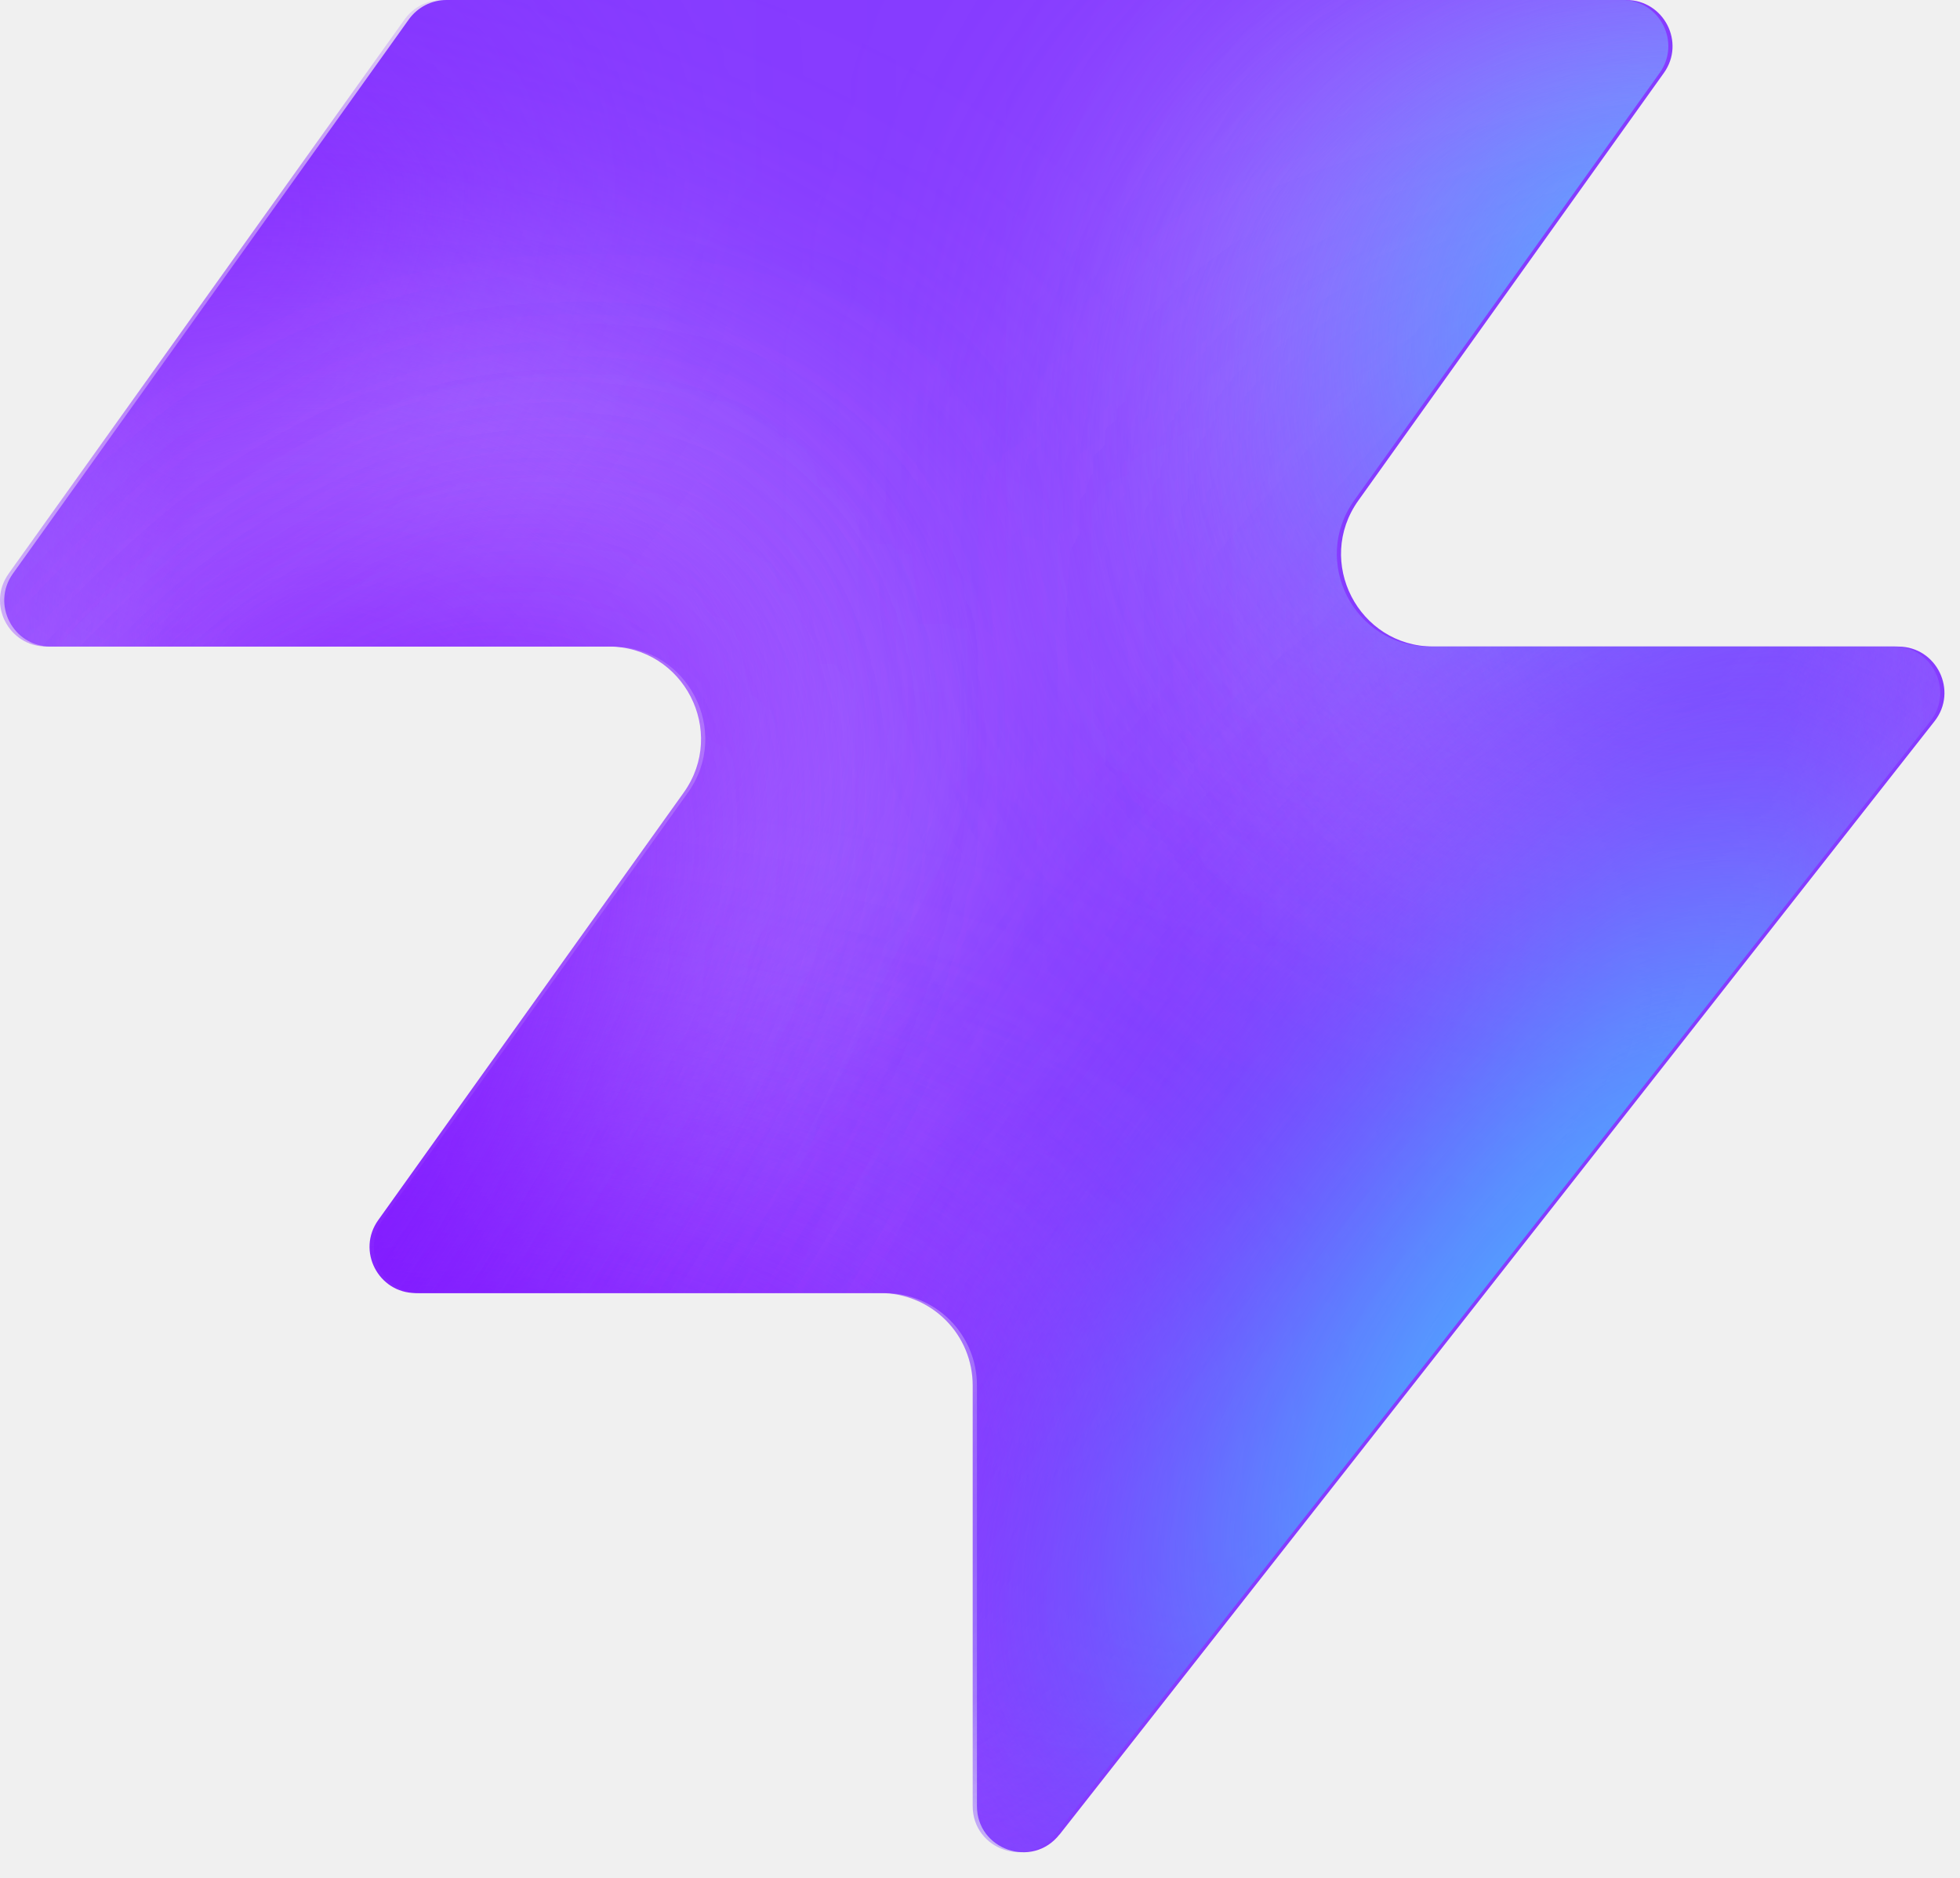
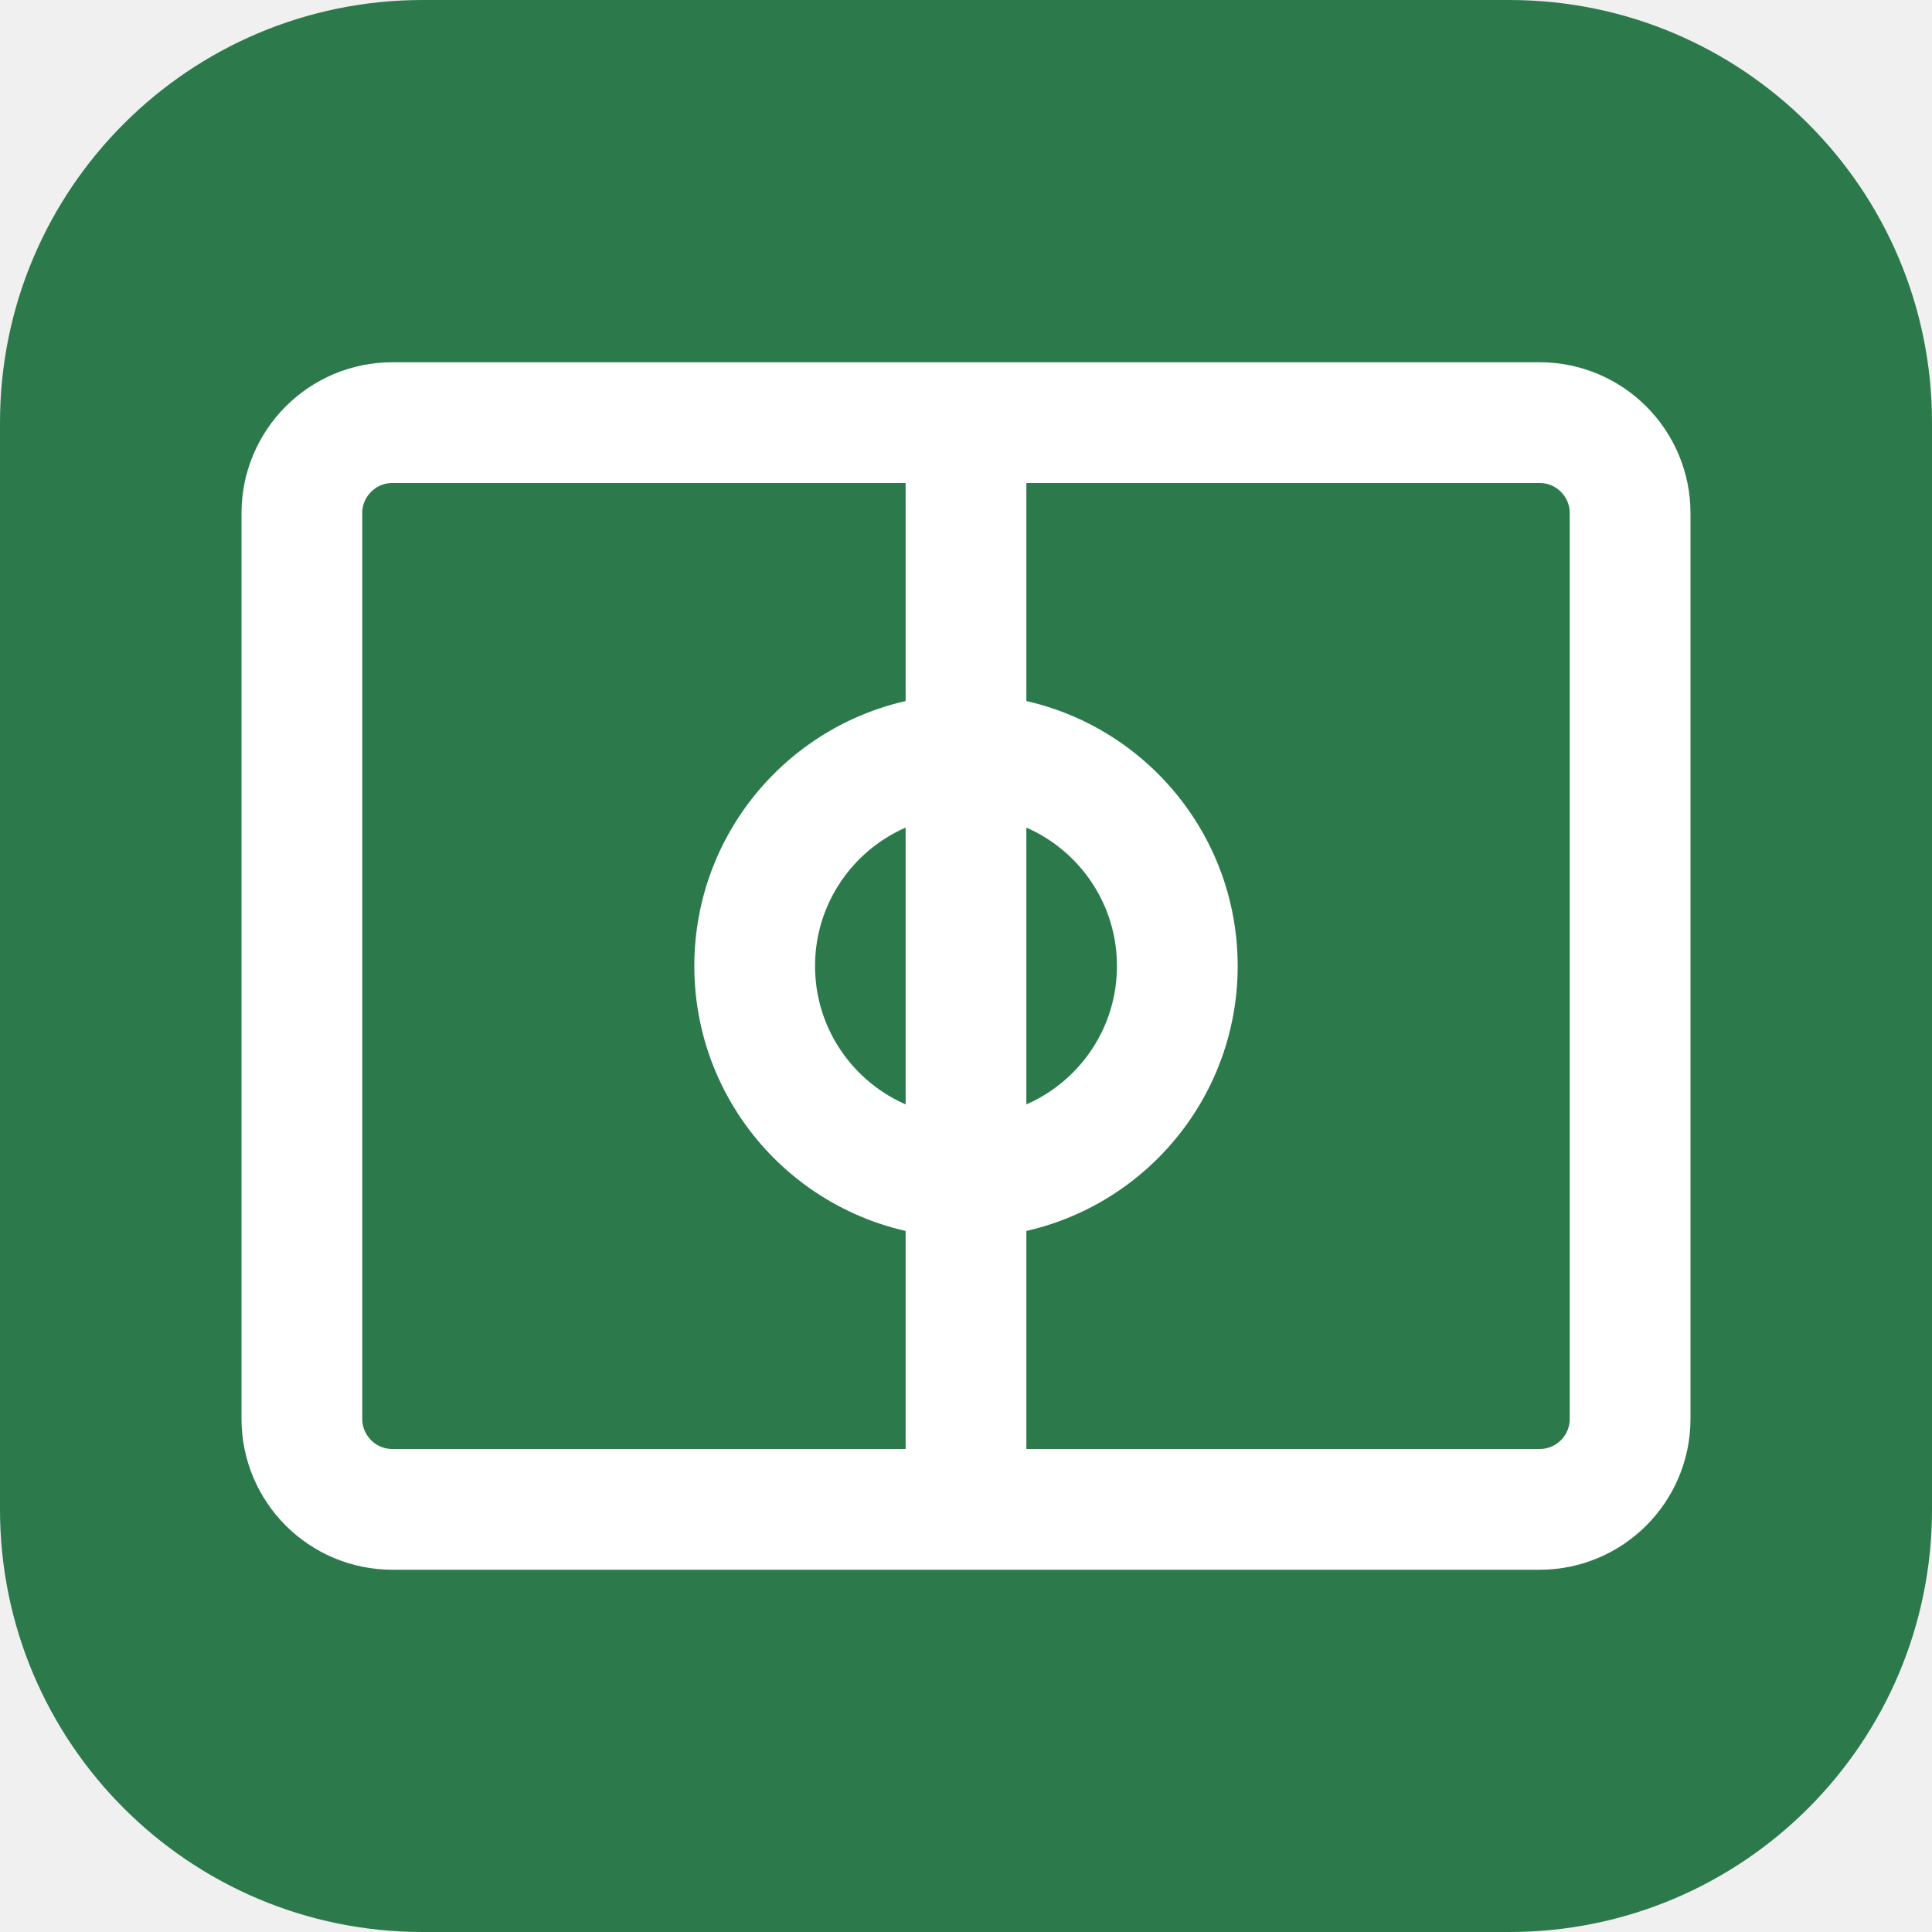
- <svg xmlns="http://www.w3.org/2000/svg" width="48" height="46" fill="none" viewBox="0 0 48 46">
-   <path fill="#863bff" d="M25.946 44.938c-.664.845-2.021.375-2.021-.698V33.937a2.26 2.26 0 0 0-2.262-2.262H10.287c-.92 0-1.456-1.04-.92-1.788l7.48-10.471c1.07-1.497 0-3.578-1.842-3.578H1.237c-.92 0-1.456-1.04-.92-1.788L10.013.474c.214-.297.556-.474.92-.474h28.894c.92 0 1.456 1.04.92 1.788l-7.48 10.471c-1.07 1.498 0 3.579 1.842 3.579h11.377c.943 0 1.473 1.088.89 1.83L25.947 44.94z" style="fill:#863bff;fill:color(display-p3 .525 .23 1);fill-opacity:1" />
-   <mask id="a" width="48" height="46" x="0" y="0" maskUnits="userSpaceOnUse" style="mask-type:alpha">
-     <path fill="#000" d="M25.842 44.938c-.664.844-2.021.375-2.021-.698V33.937a2.26 2.26 0 0 0-2.262-2.262H10.183c-.92 0-1.456-1.04-.92-1.788l7.48-10.471c1.07-1.498 0-3.579-1.842-3.579H1.133c-.92 0-1.456-1.04-.92-1.787L9.91.473c.214-.297.556-.474.92-.474h28.894c.92 0 1.456 1.04.92 1.788l-7.48 10.471c-1.07 1.498 0 3.578 1.842 3.578h11.377c.943 0 1.473 1.088.89 1.832L25.843 44.94z" style="fill:#000;fill-opacity:1" />
-   </mask>
-   <g mask="url(#a)">
-     <g filter="url(#b)">
-       <ellipse cx="5.508" cy="14.704" fill="#ede6ff" rx="5.508" ry="14.704" style="fill:#ede6ff;fill:color(display-p3 .927 .903 1);fill-opacity:1" transform="matrix(.00324 1 1 -.00324 -4.47 31.516)" />
-     </g>
-     <g filter="url(#c)">
-       <ellipse cx="10.399" cy="29.851" fill="#ede6ff" rx="10.399" ry="29.851" style="fill:#ede6ff;fill:color(display-p3 .927 .903 1);fill-opacity:1" transform="matrix(.00324 1 1 -.00324 -39.328 7.883)" />
-     </g>
-     <g filter="url(#d)">
-       <ellipse cx="5.508" cy="30.487" fill="#7e14ff" rx="5.508" ry="30.487" style="fill:#7e14ff;fill:color(display-p3 .492 .077 1);fill-opacity:1" transform="rotate(89.814 -25.913 -14.639)scale(1 -1)" />
-     </g>
-     <g filter="url(#e)">
-       <ellipse cx="5.508" cy="30.599" fill="#7e14ff" rx="5.508" ry="30.599" style="fill:#7e14ff;fill:color(display-p3 .492 .077 1);fill-opacity:1" transform="rotate(89.814 -32.644 -3.334)scale(1 -1)" />
-     </g>
-     <g filter="url(#f)">
-       <ellipse cx="5.508" cy="30.599" fill="#7e14ff" rx="5.508" ry="30.599" style="fill:#7e14ff;fill:color(display-p3 .492 .077 1);fill-opacity:1" transform="matrix(.00324 1 1 -.00324 -34.34 30.47)" />
-     </g>
-     <g filter="url(#g)">
-       <ellipse cx="14.072" cy="22.078" fill="#ede6ff" rx="14.072" ry="22.078" style="fill:#ede6ff;fill:color(display-p3 .927 .903 1);fill-opacity:1" transform="rotate(93.35 24.506 48.493)scale(-1 1)" />
-     </g>
-     <g filter="url(#h)">
-       <ellipse cx="3.47" cy="21.501" fill="#7e14ff" rx="3.47" ry="21.501" style="fill:#7e14ff;fill:color(display-p3 .492 .077 1);fill-opacity:1" transform="rotate(89.009 28.708 47.59)scale(-1 1)" />
-     </g>
-     <g filter="url(#i)">
-       <ellipse cx="3.47" cy="21.501" fill="#7e14ff" rx="3.47" ry="21.501" style="fill:#7e14ff;fill:color(display-p3 .492 .077 1);fill-opacity:1" transform="rotate(89.009 28.708 47.59)scale(-1 1)" />
-     </g>
-     <g filter="url(#j)">
-       <ellipse cx=".387" cy="8.972" fill="#7e14ff" rx="4.407" ry="29.108" style="fill:#7e14ff;fill:color(display-p3 .492 .077 1);fill-opacity:1" transform="rotate(39.51 .387 8.972)" />
-     </g>
-     <g filter="url(#k)">
-       <ellipse cx="47.523" cy="-6.092" fill="#7e14ff" rx="4.407" ry="29.108" style="fill:#7e14ff;fill:color(display-p3 .492 .077 1);fill-opacity:1" transform="rotate(37.892 47.523 -6.092)" />
-     </g>
-     <g filter="url(#l)">
-       <ellipse cx="41.412" cy="6.333" fill="#47bfff" rx="5.971" ry="9.665" style="fill:#47bfff;fill:color(display-p3 .28 .748 1);fill-opacity:1" transform="rotate(37.892 41.412 6.333)" />
-     </g>
-     <g filter="url(#m)">
-       <ellipse cx="-1.879" cy="38.332" fill="#7e14ff" rx="4.407" ry="29.108" style="fill:#7e14ff;fill:color(display-p3 .492 .077 1);fill-opacity:1" transform="rotate(37.892 -1.88 38.332)" />
-     </g>
-     <g filter="url(#n)">
-       <ellipse cx="-1.879" cy="38.332" fill="#7e14ff" rx="4.407" ry="29.108" style="fill:#7e14ff;fill:color(display-p3 .492 .077 1);fill-opacity:1" transform="rotate(37.892 -1.88 38.332)" />
-     </g>
-     <g filter="url(#o)">
-       <ellipse cx="35.651" cy="29.907" fill="#7e14ff" rx="4.407" ry="29.108" style="fill:#7e14ff;fill:color(display-p3 .492 .077 1);fill-opacity:1" transform="rotate(37.892 35.651 29.907)" />
-     </g>
-     <g filter="url(#p)">
-       <ellipse cx="38.418" cy="32.4" fill="#47bfff" rx="5.971" ry="15.297" style="fill:#47bfff;fill:color(display-p3 .28 .748 1);fill-opacity:1" transform="rotate(37.892 38.418 32.4)" />
-     </g>
-   </g>
-   <defs>
-     <filter id="b" width="60.045" height="41.654" x="-19.77" y="16.149" color-interpolation-filters="sRGB" filterUnits="userSpaceOnUse">
-       <feFlood flood-opacity="0" result="BackgroundImageFix" />
-       <feBlend in="SourceGraphic" in2="BackgroundImageFix" result="shape" />
-       <feGaussianBlur result="effect1_foregroundBlur_2002_17158" stdDeviation="7.659" />
-     </filter>
-     <filter id="c" width="90.34" height="51.437" x="-54.613" y="-7.533" color-interpolation-filters="sRGB" filterUnits="userSpaceOnUse">
-       <feFlood flood-opacity="0" result="BackgroundImageFix" />
-       <feBlend in="SourceGraphic" in2="BackgroundImageFix" result="shape" />
-       <feGaussianBlur result="effect1_foregroundBlur_2002_17158" stdDeviation="7.659" />
-     </filter>
-     <filter id="d" width="79.355" height="29.4" x="-49.64" y="2.03" color-interpolation-filters="sRGB" filterUnits="userSpaceOnUse">
-       <feFlood flood-opacity="0" result="BackgroundImageFix" />
-       <feBlend in="SourceGraphic" in2="BackgroundImageFix" result="shape" />
-       <feGaussianBlur result="effect1_foregroundBlur_2002_17158" stdDeviation="4.596" />
-     </filter>
-     <filter id="e" width="79.579" height="29.4" x="-45.045" y="20.029" color-interpolation-filters="sRGB" filterUnits="userSpaceOnUse">
-       <feFlood flood-opacity="0" result="BackgroundImageFix" />
-       <feBlend in="SourceGraphic" in2="BackgroundImageFix" result="shape" />
-       <feGaussianBlur result="effect1_foregroundBlur_2002_17158" stdDeviation="4.596" />
-     </filter>
-     <filter id="f" width="79.579" height="29.4" x="-43.513" y="21.178" color-interpolation-filters="sRGB" filterUnits="userSpaceOnUse">
-       <feFlood flood-opacity="0" result="BackgroundImageFix" />
-       <feBlend in="SourceGraphic" in2="BackgroundImageFix" result="shape" />
-       <feGaussianBlur result="effect1_foregroundBlur_2002_17158" stdDeviation="4.596" />
-     </filter>
-     <filter id="g" width="74.749" height="58.852" x="15.756" y="-17.901" color-interpolation-filters="sRGB" filterUnits="userSpaceOnUse">
-       <feFlood flood-opacity="0" result="BackgroundImageFix" />
-       <feBlend in="SourceGraphic" in2="BackgroundImageFix" result="shape" />
-       <feGaussianBlur result="effect1_foregroundBlur_2002_17158" stdDeviation="7.659" />
-     </filter>
-     <filter id="h" width="61.377" height="25.362" x="23.548" y="2.284" color-interpolation-filters="sRGB" filterUnits="userSpaceOnUse">
-       <feFlood flood-opacity="0" result="BackgroundImageFix" />
-       <feBlend in="SourceGraphic" in2="BackgroundImageFix" result="shape" />
-       <feGaussianBlur result="effect1_foregroundBlur_2002_17158" stdDeviation="4.596" />
-     </filter>
-     <filter id="i" width="61.377" height="25.362" x="23.548" y="2.284" color-interpolation-filters="sRGB" filterUnits="userSpaceOnUse">
-       <feFlood flood-opacity="0" result="BackgroundImageFix" />
-       <feBlend in="SourceGraphic" in2="BackgroundImageFix" result="shape" />
-       <feGaussianBlur result="effect1_foregroundBlur_2002_17158" stdDeviation="4.596" />
-     </filter>
-     <filter id="j" width="56.045" height="63.649" x="-27.636" y="-22.853" color-interpolation-filters="sRGB" filterUnits="userSpaceOnUse">
-       <feFlood flood-opacity="0" result="BackgroundImageFix" />
-       <feBlend in="SourceGraphic" in2="BackgroundImageFix" result="shape" />
-       <feGaussianBlur result="effect1_foregroundBlur_2002_17158" stdDeviation="4.596" />
-     </filter>
-     <filter id="k" width="54.814" height="64.646" x="20.116" y="-38.415" color-interpolation-filters="sRGB" filterUnits="userSpaceOnUse">
-       <feFlood flood-opacity="0" result="BackgroundImageFix" />
-       <feBlend in="SourceGraphic" in2="BackgroundImageFix" result="shape" />
-       <feGaussianBlur result="effect1_foregroundBlur_2002_17158" stdDeviation="4.596" />
-     </filter>
-     <filter id="l" width="33.541" height="35.313" x="24.641" y="-11.323" color-interpolation-filters="sRGB" filterUnits="userSpaceOnUse">
-       <feFlood flood-opacity="0" result="BackgroundImageFix" />
-       <feBlend in="SourceGraphic" in2="BackgroundImageFix" result="shape" />
-       <feGaussianBlur result="effect1_foregroundBlur_2002_17158" stdDeviation="4.596" />
-     </filter>
-     <filter id="m" width="54.814" height="64.646" x="-29.286" y="6.009" color-interpolation-filters="sRGB" filterUnits="userSpaceOnUse">
-       <feFlood flood-opacity="0" result="BackgroundImageFix" />
-       <feBlend in="SourceGraphic" in2="BackgroundImageFix" result="shape" />
-       <feGaussianBlur result="effect1_foregroundBlur_2002_17158" stdDeviation="4.596" />
-     </filter>
-     <filter id="n" width="54.814" height="64.646" x="-29.286" y="6.009" color-interpolation-filters="sRGB" filterUnits="userSpaceOnUse">
-       <feFlood flood-opacity="0" result="BackgroundImageFix" />
-       <feBlend in="SourceGraphic" in2="BackgroundImageFix" result="shape" />
-       <feGaussianBlur result="effect1_foregroundBlur_2002_17158" stdDeviation="4.596" />
-     </filter>
-     <filter id="o" width="54.814" height="64.646" x="8.244" y="-2.416" color-interpolation-filters="sRGB" filterUnits="userSpaceOnUse">
-       <feFlood flood-opacity="0" result="BackgroundImageFix" />
-       <feBlend in="SourceGraphic" in2="BackgroundImageFix" result="shape" />
-       <feGaussianBlur result="effect1_foregroundBlur_2002_17158" stdDeviation="4.596" />
-     </filter>
-     <filter id="p" width="39.409" height="43.623" x="18.713" y="10.588" color-interpolation-filters="sRGB" filterUnits="userSpaceOnUse">
-       <feFlood flood-opacity="0" result="BackgroundImageFix" />
-       <feBlend in="SourceGraphic" in2="BackgroundImageFix" result="shape" />
-       <feGaussianBlur result="effect1_foregroundBlur_2002_17158" stdDeviation="4.596" />
-     </filter>
-   </defs>
+ <svg xmlns="http://www.w3.org/2000/svg" viewBox="0 0 32 32">
+   <rect width="32" height="32" rx="7" fill="#2c7a4b" />
+   <rect x="5" y="7" width="22" height="18" rx="1.5" fill="none" stroke="#fff" stroke-width="2" />
+   <line x1="16" y1="7" x2="16" y2="25" stroke="#fff" stroke-width="2" />
+   <circle cx="16" cy="16" r="3.5" fill="none" stroke="#fff" stroke-width="2" />
</svg>
